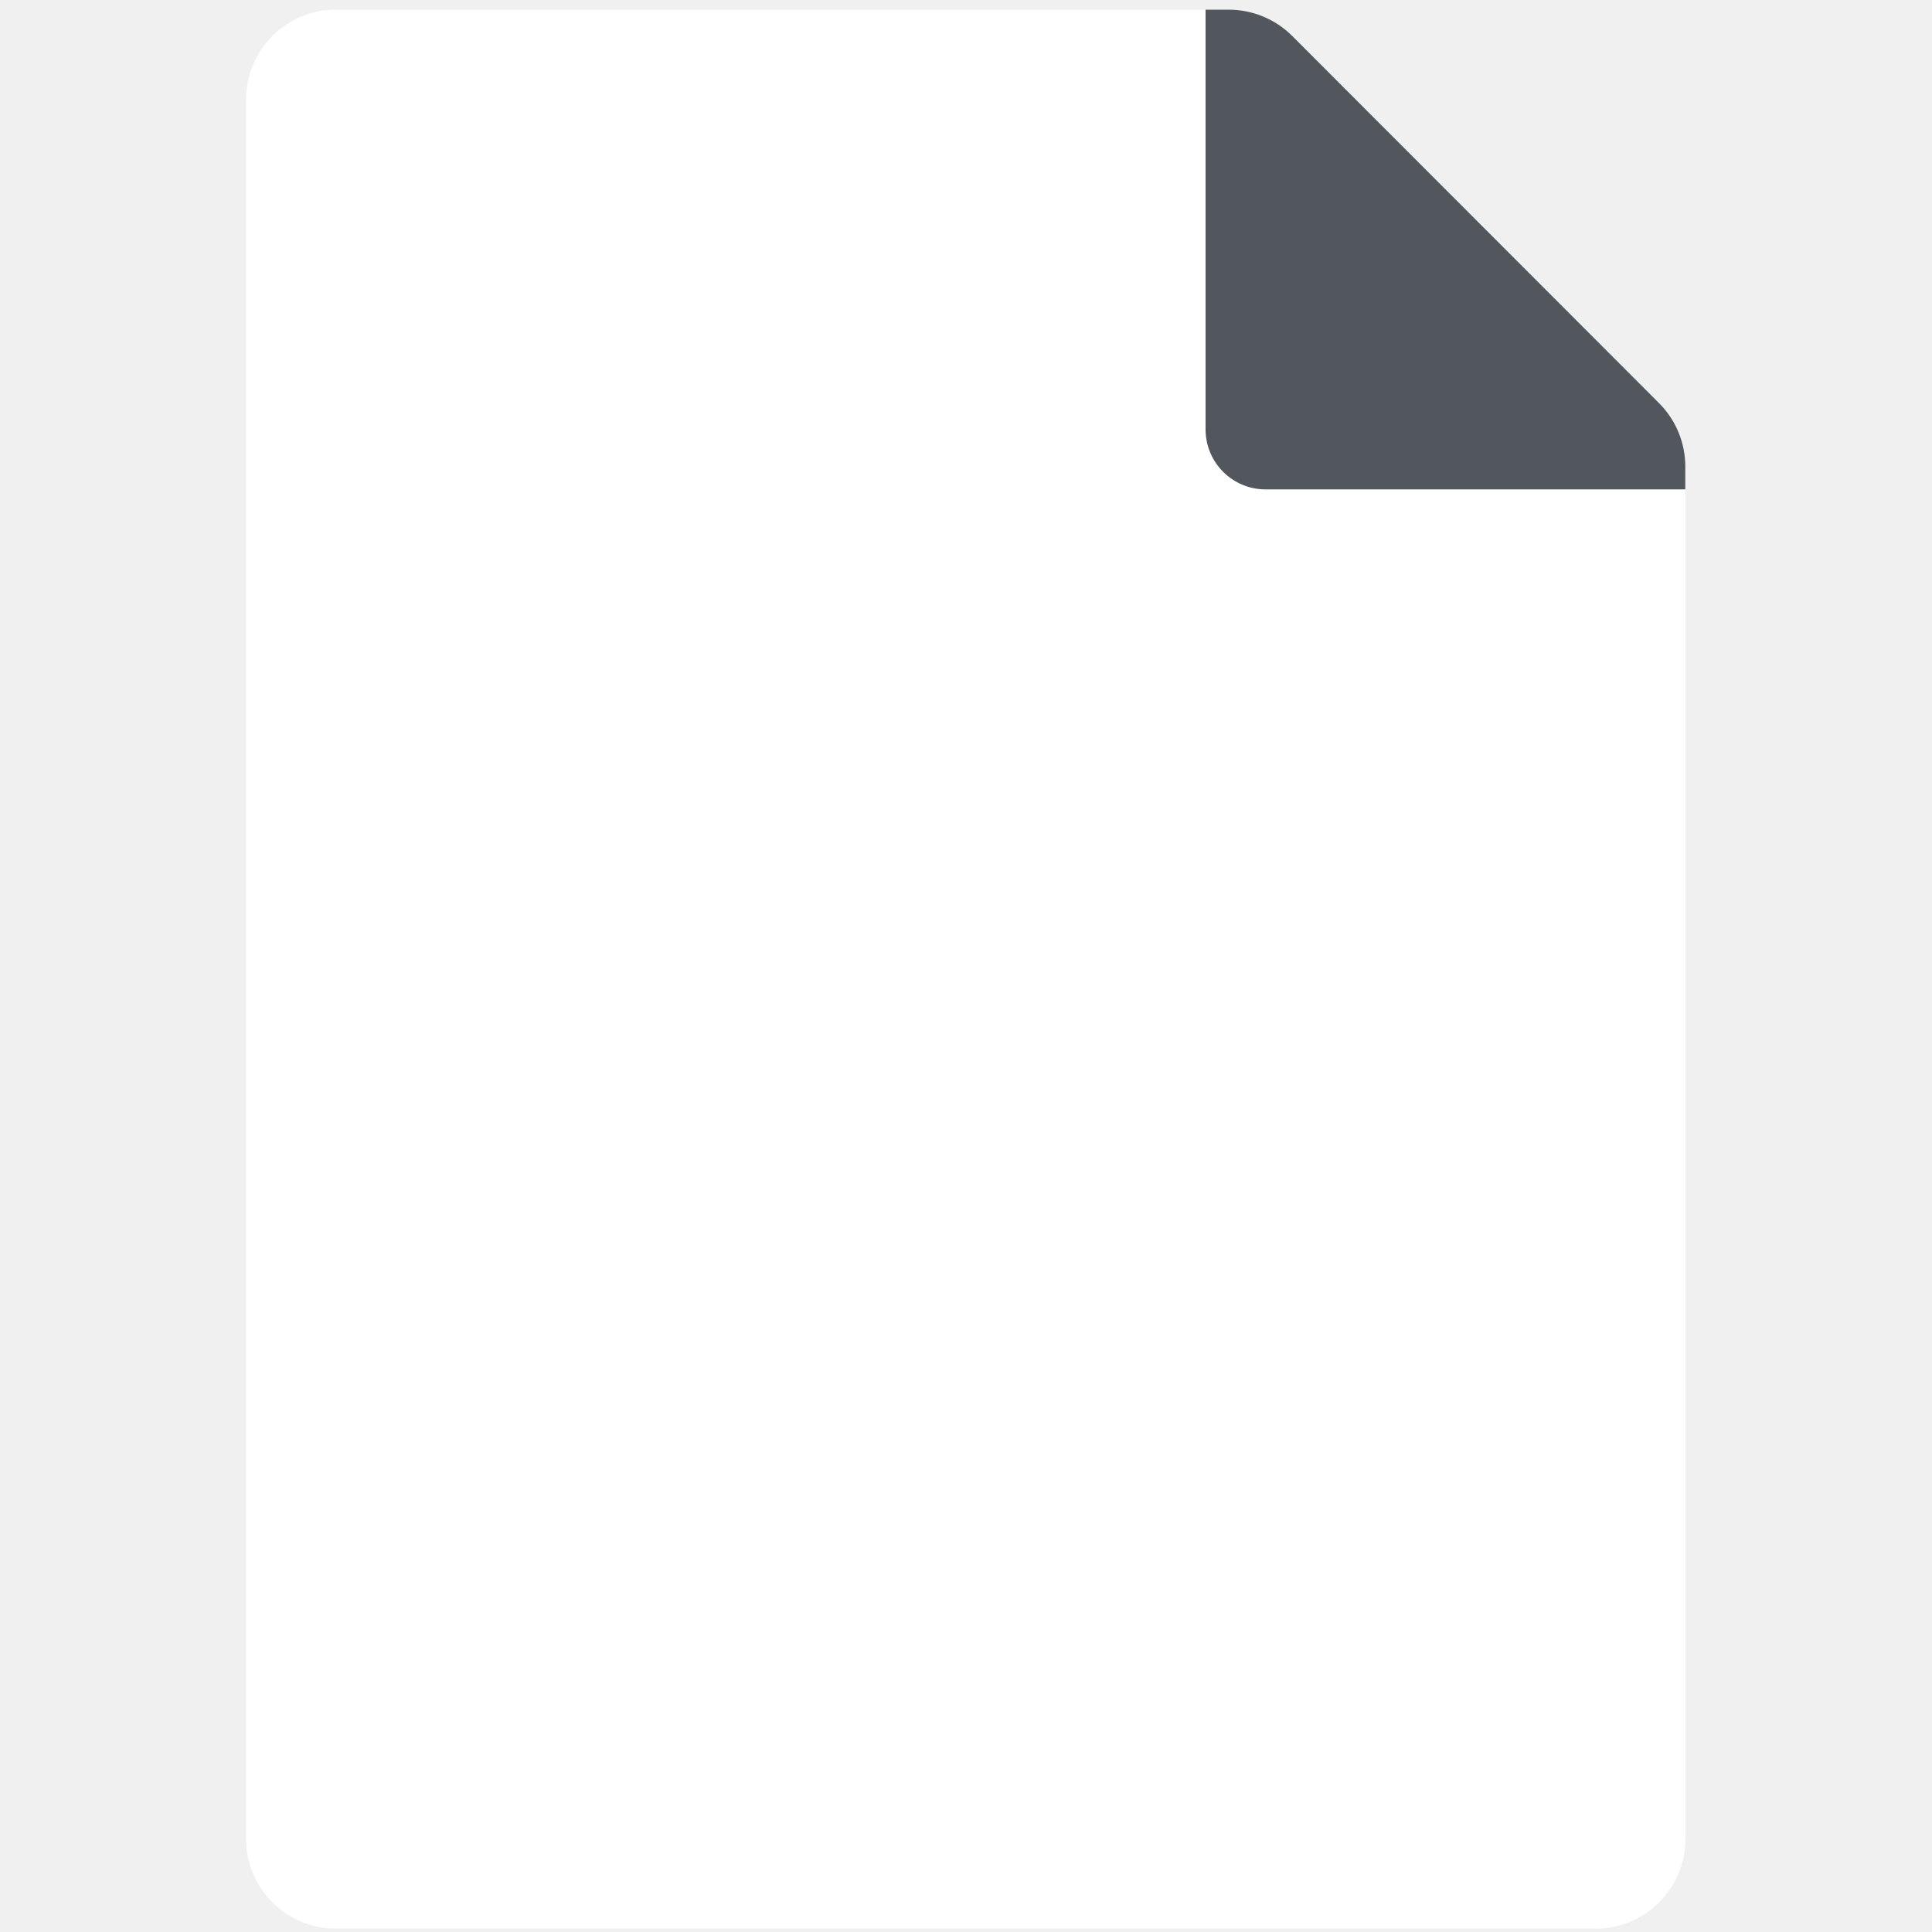
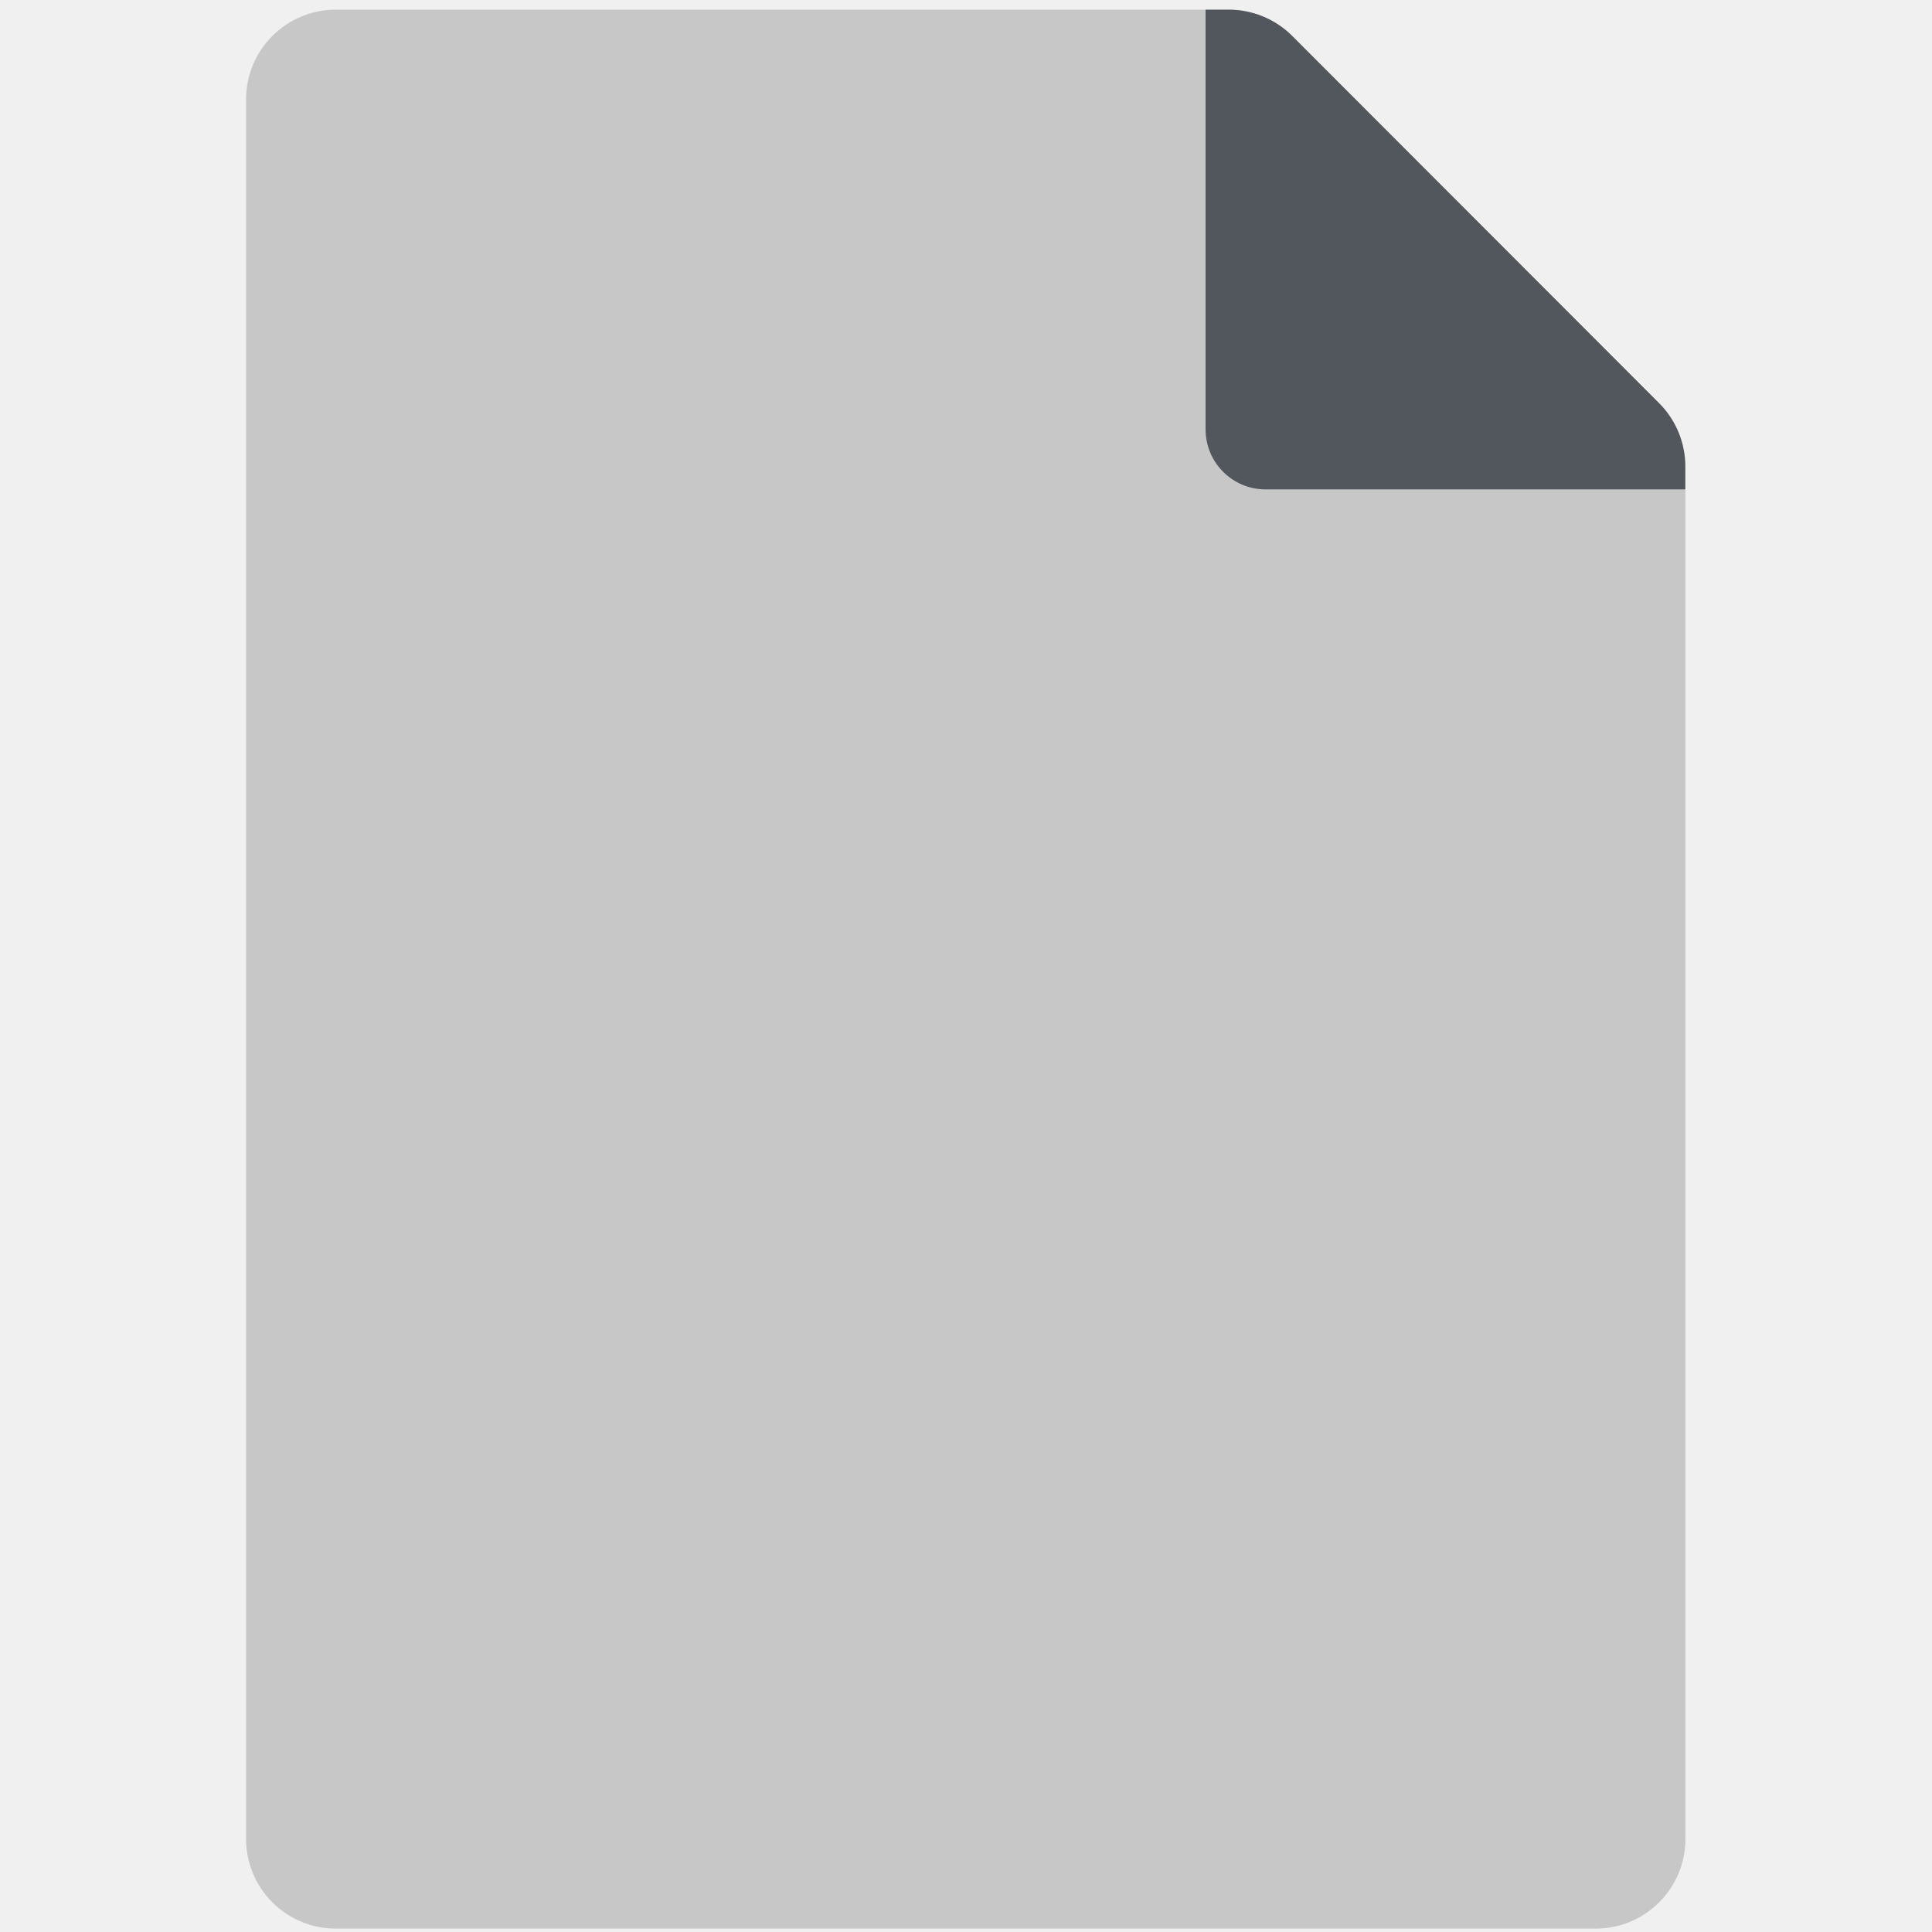
<svg xmlns="http://www.w3.org/2000/svg" aria-hidden="true" focusable="false" viewBox="0 0 16 16" version="1.1" id="svg6" width="1536" height="1536">
  <defs id="defs10" />
-   <path id="path4" style="fill:#ffffff;opacity:1" d="M 13.957,3.863 V 4.053 H 10.481 A 0.497,0.497 0 0 1 9.984,3.556 V 0.08 h 0.189 a 0.745,0.745 0 0 1 0.528,0.217 l 3.039,3.042 a 0.742,0.742 0 0 1 0.217,0.525 z M 9.984,0.08 H 2.783 A 0.743,0.743 0 0 0 2.038,0.821 V 15.227 A 0.743,0.743 0 0 0 2.779,15.972 H 13.213 a 0.743,0.743 0 0 0 0.745,-0.741 V 4.053 H 10.481 A 0.497,0.497 0 0 1 9.984,3.556 Z" />
+   <path id="path4" style="fill:rgba(138, 138, 138, 0.4);" d="M 13.957,3.863 V 4.053 H 10.481 A 0.497,0.497 0 0 1 9.984,3.556 V 0.08 h 0.189 a 0.745,0.745 0 0 1 0.528,0.217 l 3.039,3.042 a 0.742,0.742 0 0 1 0.217,0.525 z M 9.984,0.08 H 2.783 A 0.743,0.743 0 0 0 2.038,0.821 V 15.227 A 0.743,0.743 0 0 0 2.779,15.972 H 13.213 a 0.743,0.743 0 0 0 0.745,-0.741 V 4.053 H 10.481 A 0.497,0.497 0 0 1 9.984,3.556 Z" />
  <path d="M 13.957,3.863 V 4.053 H 10.481 A 0.497,0.497 0 0 1 9.984,3.556 V 0.08 h 0.189 a 0.745,0.745 0 0 1 0.528,0.217 l 3.039,3.042 a 0.742,0.742 0 0 1 0.217,0.525 z" id="path4-6" fill="#52575e" />
</svg>
